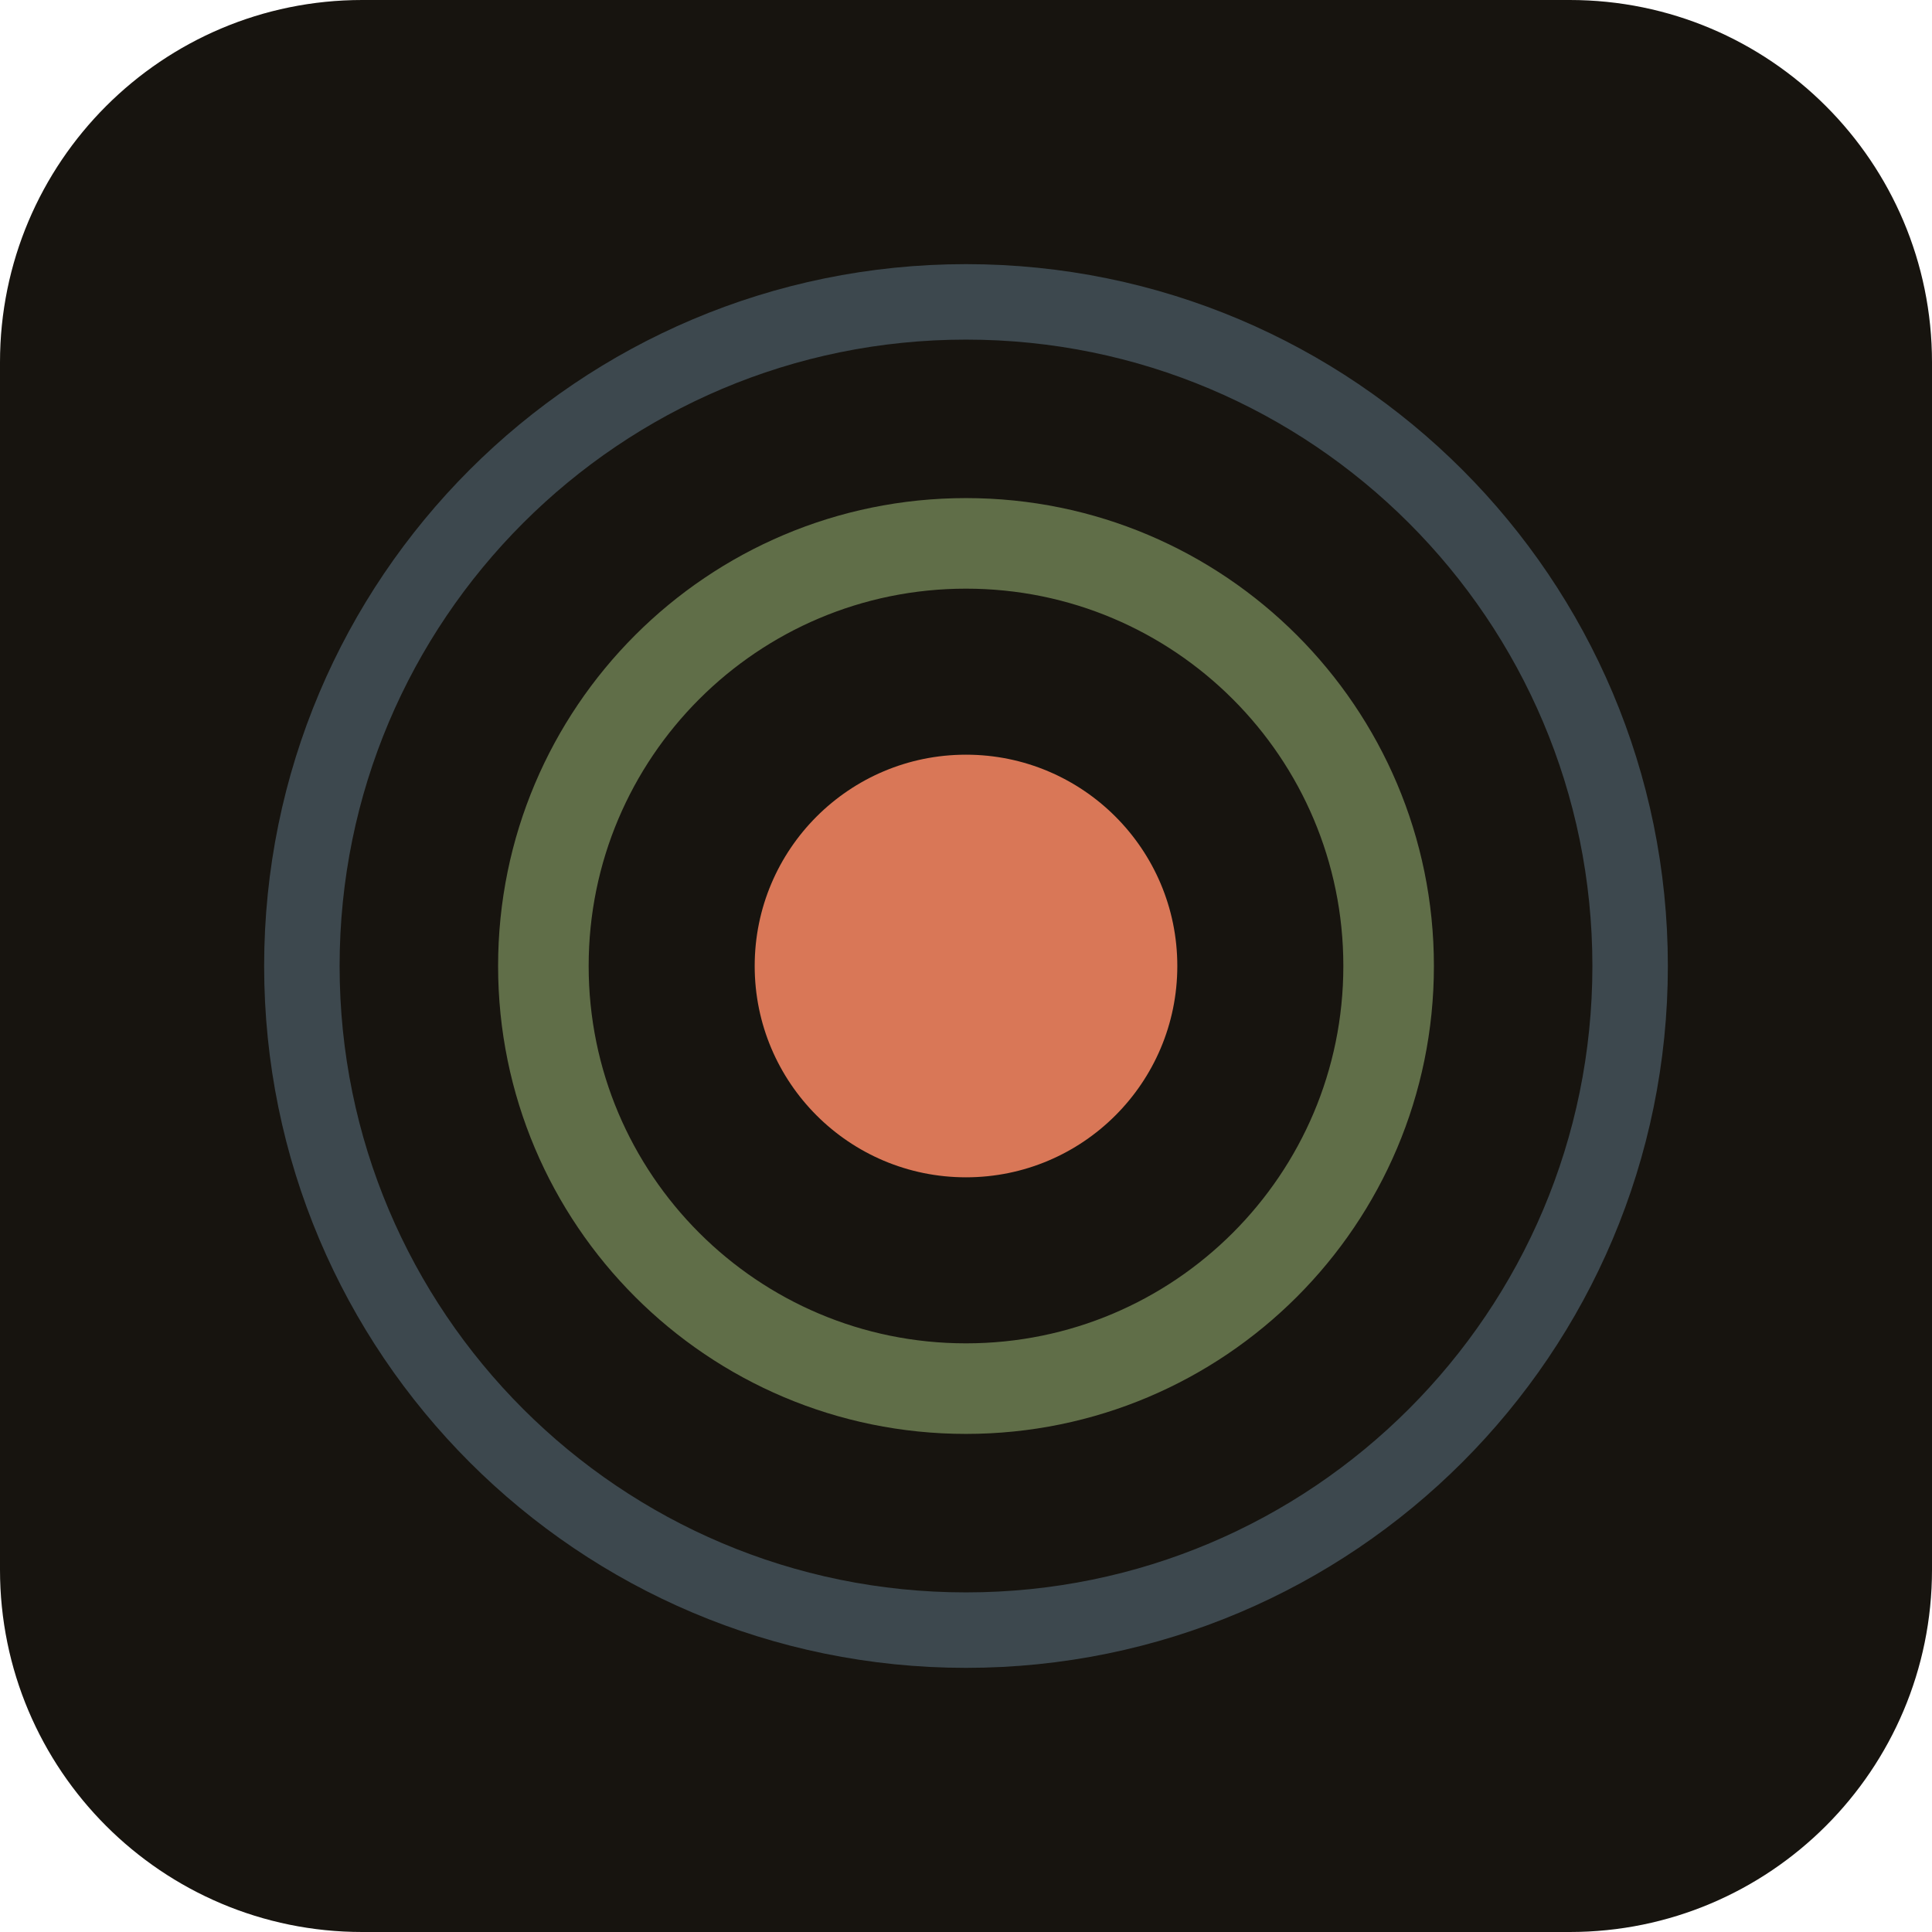
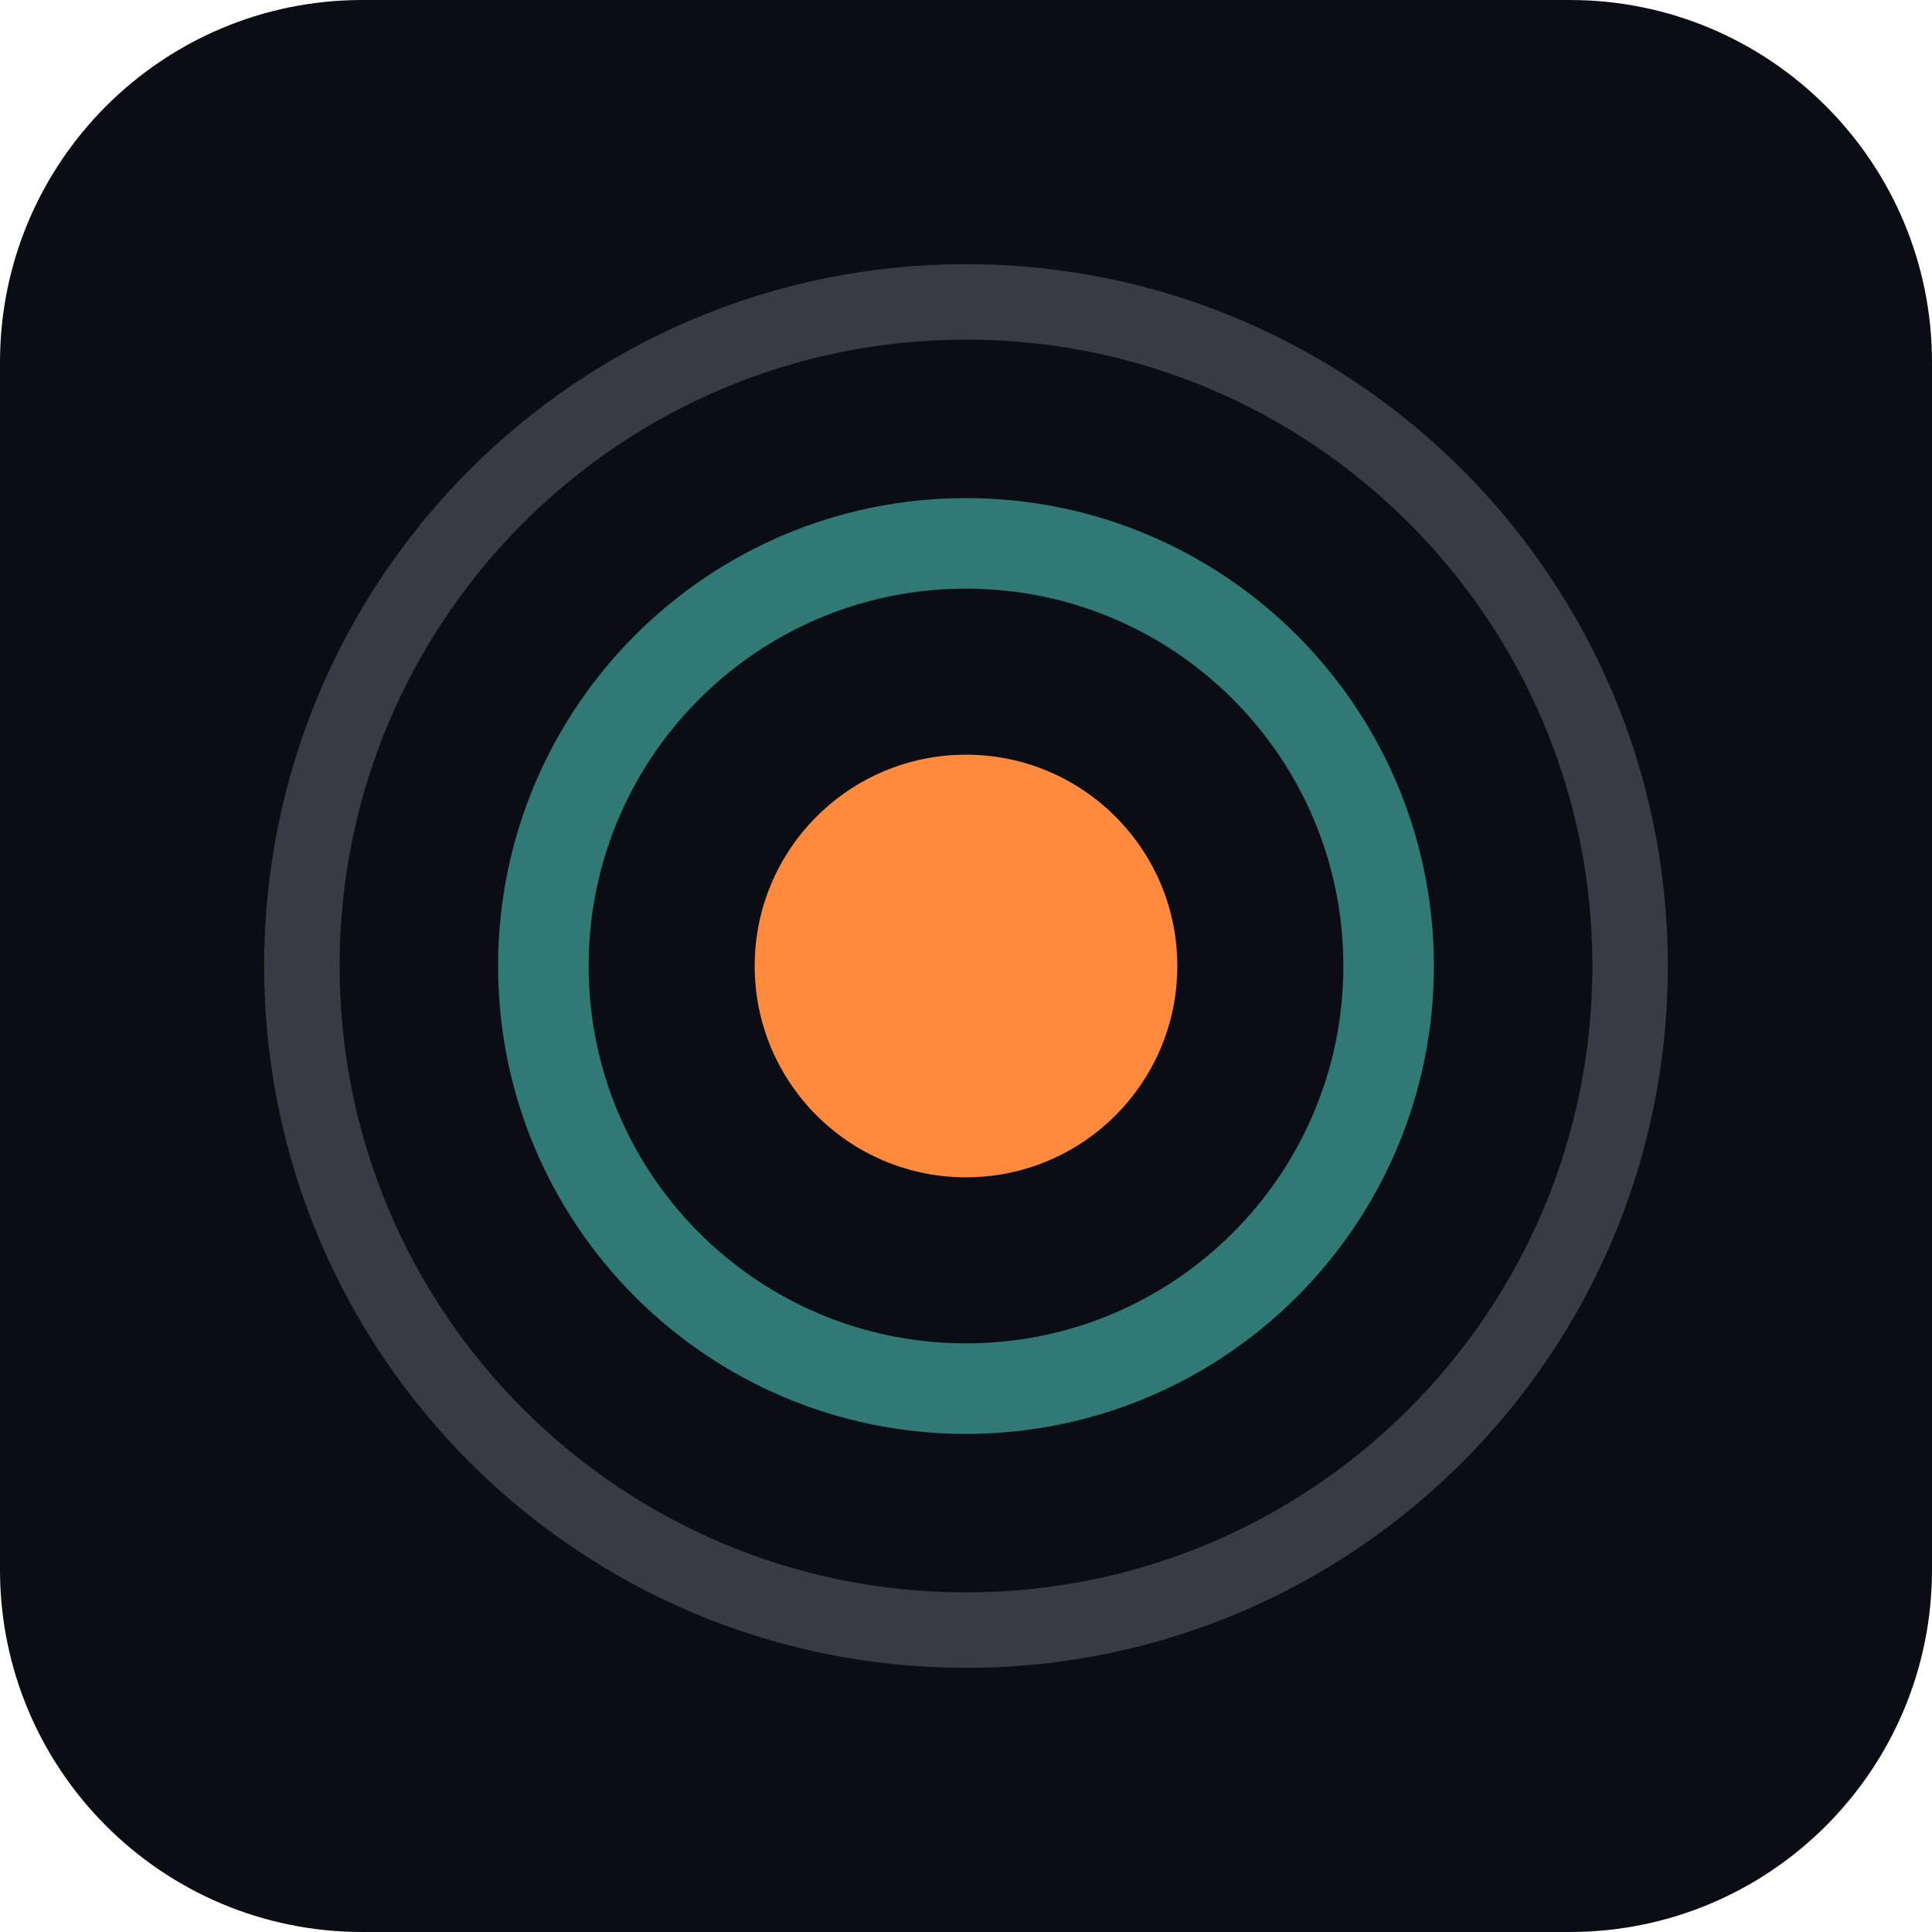
<svg xmlns="http://www.w3.org/2000/svg" viewBox="0 0 64 64">
-   <rect width="64" height="64" rx="12" fill="#17140f" />
-   <circle cx="32" cy="32" r="22" fill="none" stroke="#83a9c4" stroke-width="2.5" opacity="0.35" />
-   <circle cx="32" cy="32" r="14" fill="none" stroke="#9db877" stroke-width="3" opacity="0.55" />
-   <circle cx="32" cy="32" r="7" fill="#d97757" />
+   <rect width="64" height="64" rx="12" fill="#0a0d13" />
+   <circle cx="32" cy="32" r="22" fill="none" stroke="#8b93a1" stroke-width="2.5" opacity="0.35" />
+   <circle cx="32" cy="32" r="14" fill="none" stroke="#4fd1c5" stroke-width="3" opacity="0.55" />
+   <circle cx="32" cy="32" r="7" fill="#ff8a3d" />
</svg>
